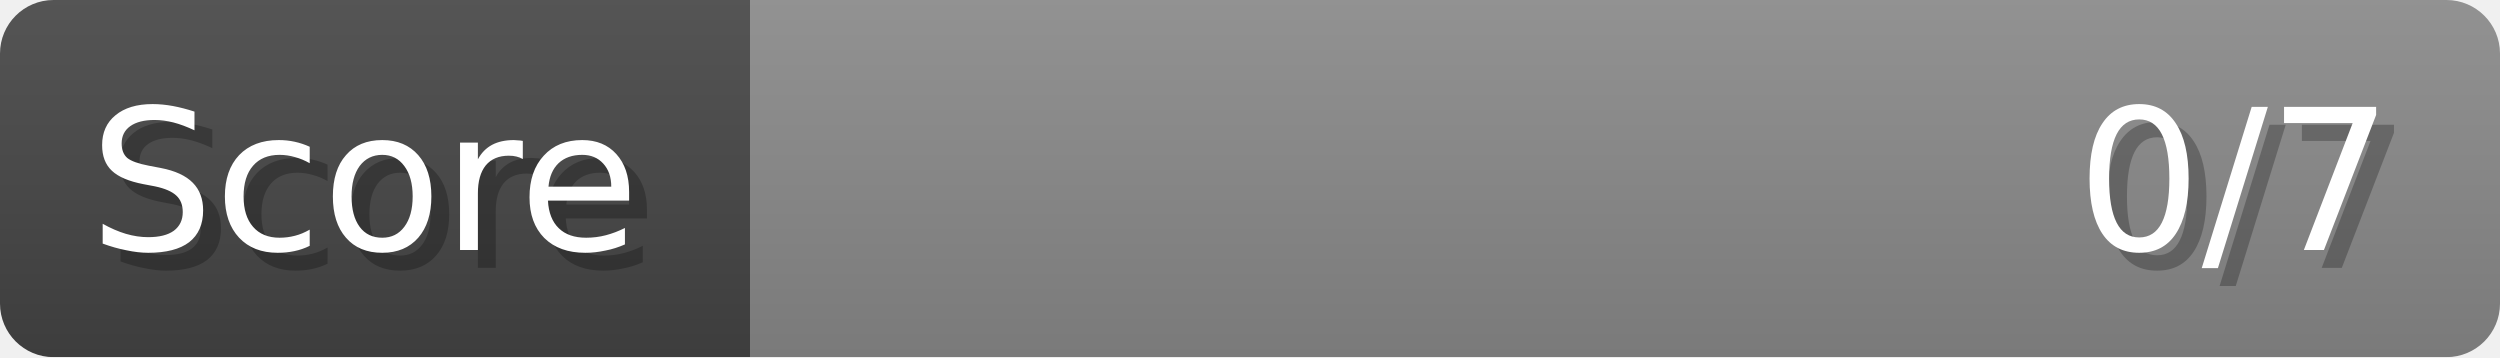
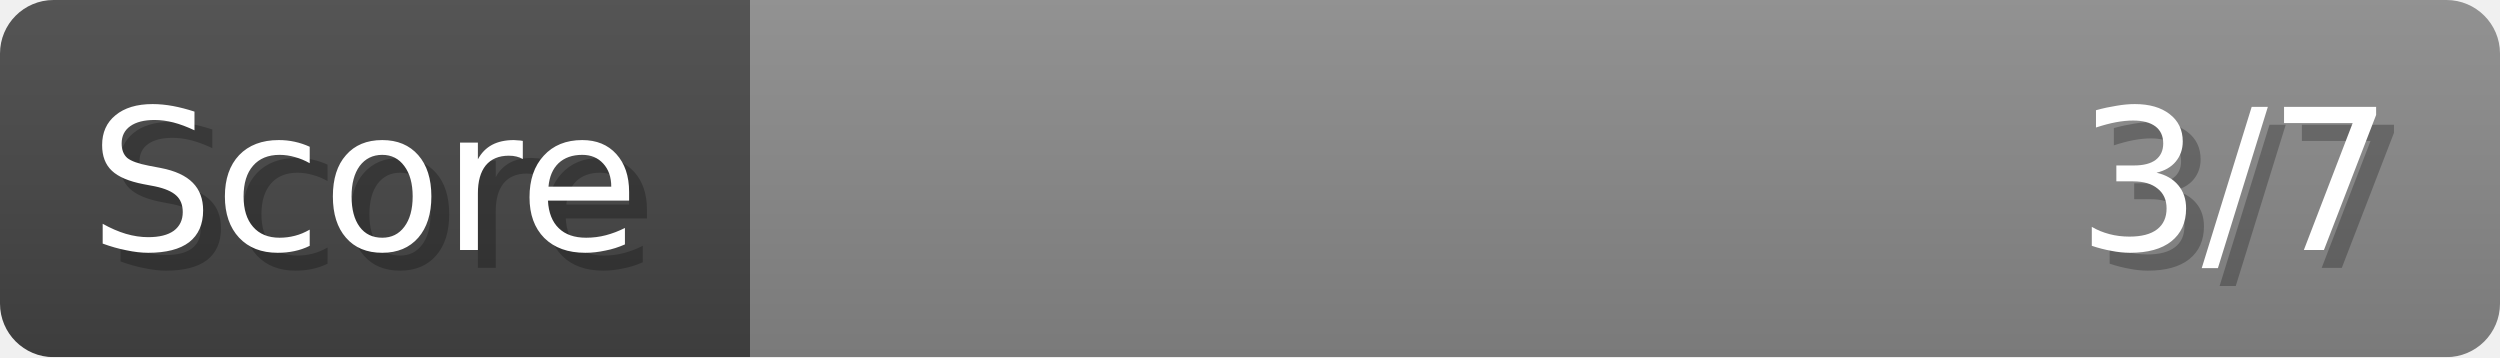
- <svg xmlns="http://www.w3.org/2000/svg" width="140px" height="20px" role="img" aria-label="Score: 0/7">
+ <svg xmlns="http://www.w3.org/2000/svg" width="140px" height="20px" role="img" aria-label="Score: 3/7">
  <linearGradient id="a" x2="0" y2="100%">
    <stop offset="0" stop-opacity=".1" stop-color="#EEE" />
    <stop offset="1" stop-opacity=".1" />
  </linearGradient>
  <mask id="m">
    <rect width="100%" height="100%" rx="3" fill="#FFF" />
  </mask>
  <g mask="url(#m)">
    <rect x="0" y="0" width="42" height="20" fill="#444" />
    <svg x="42" y="0" width="98" height="20">
      <rect width="100%" height="100%" fill="#888888" />
      <rect width="0%" height="100%" fill="#33CC11" transform="">
-         <animate attributeName="width" begin="0.5s" dur="600ms" from="0%" to="0%" repeatCount="1" fill="freeze" calcMode="spline" keyTimes="0; 1" keySplines="0.3, 0.61, 0.355, 1" />
+         <animate attributeName="width" begin="0.5s" dur="600ms" from="0%" to="42%" repeatCount="1" fill="freeze" calcMode="spline" keyTimes="0; 1" keySplines="0.3, 0.61, 0.355, 1" />
      </rect>
    </svg>
    <rect width="140" height="20" fill="url(#a)" />
  </g>
  <g aria-hidden="true" font-size="11" font-family="Verdana, DejaVu Sans, sans-serif" fill="#FFFFFF">
    <text x="6" y="15" fill="#000" opacity="0.25">Score</text>
    <text x="5" y="14">Score</text>
-     <text x="135" y="15" fill="#000" opacity="0.25" text-anchor="end">0/7</text>
-     <text x="134" y="14" text-anchor="end">0/7</text>
+     <text x="135" y="15" fill="#000" opacity="0.25" text-anchor="end">3/7</text>
+     <text x="134" y="14" text-anchor="end">3/7</text>
  </g>
</svg>
